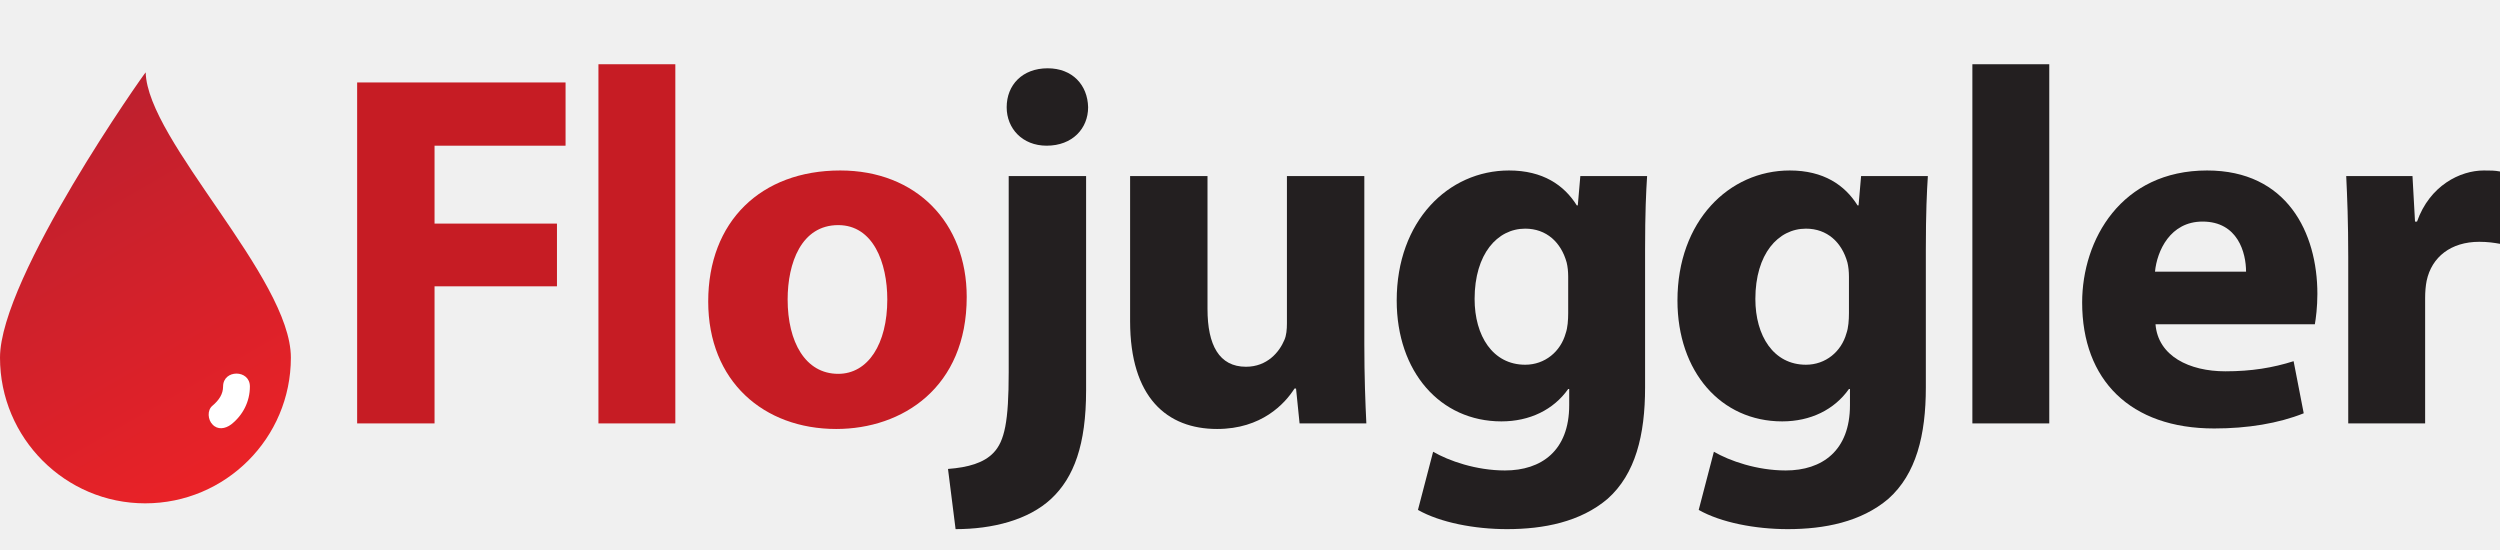
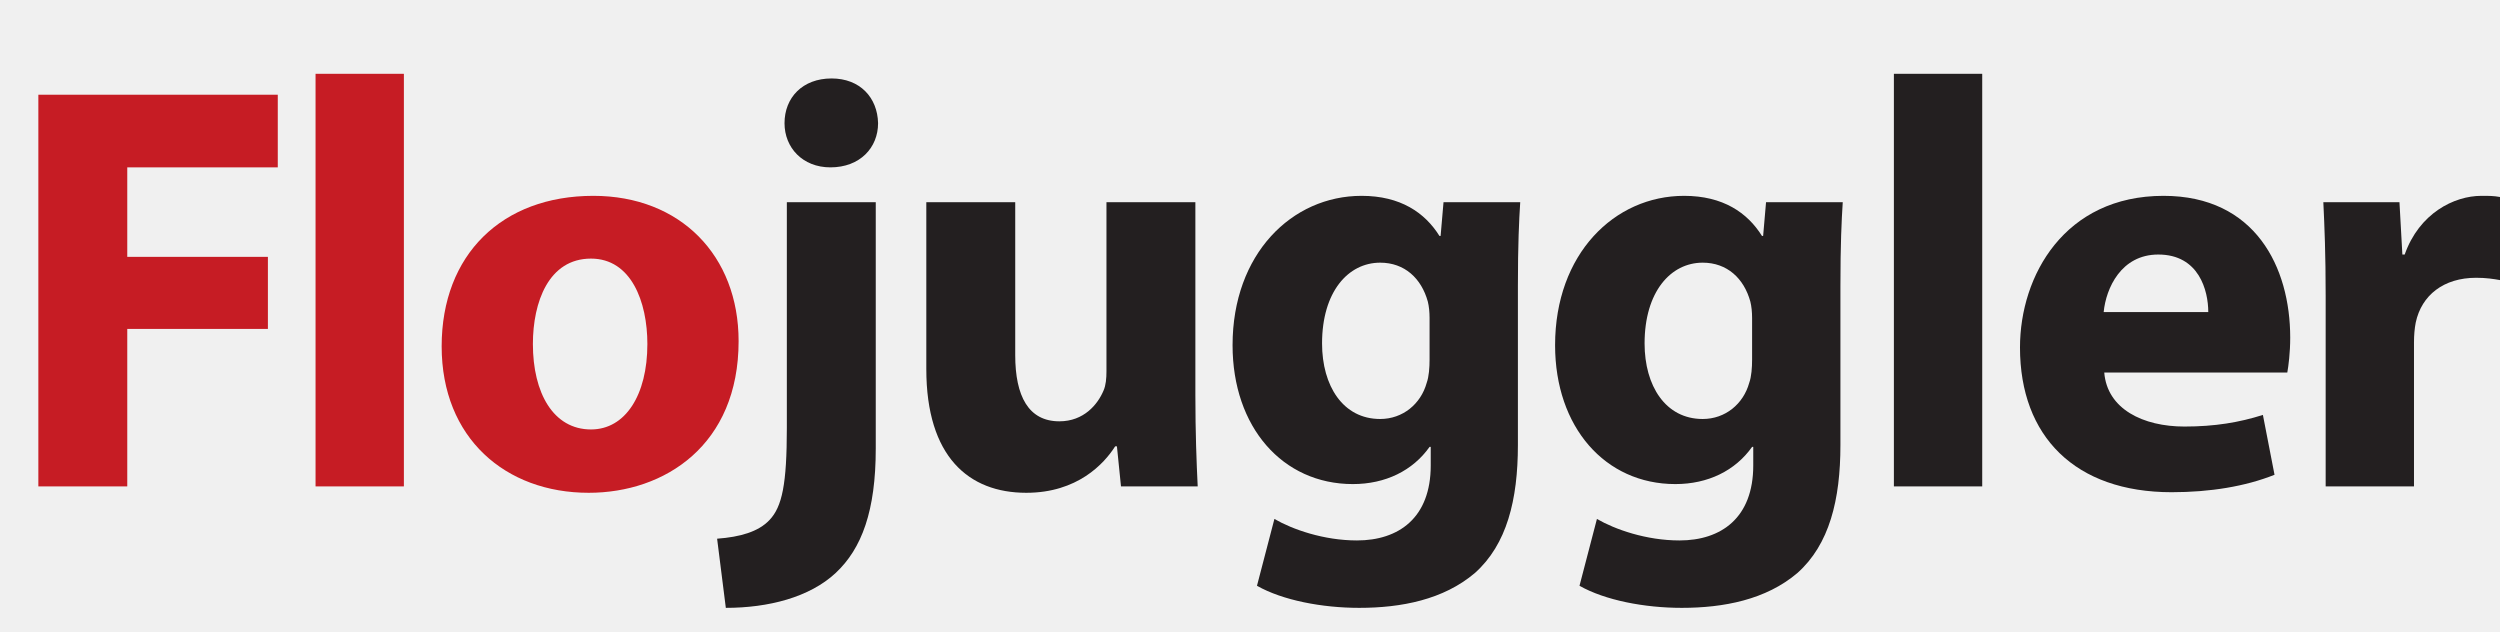
- <svg xmlns="http://www.w3.org/2000/svg" version="1.1" id="Layer_1" x="0px" y="0px" width="494.2px" height="108.7px" viewBox="0 0 494.2 108.7" enable-background="new 0 0 494.2 108.7" xml:space="preserve">
+ <svg xmlns="http://www.w3.org/2000/svg" version="1.1" id="Layer_1" x="0px" y="0px" width="430.2px" height="108.7px" viewBox="0 0 430.2 108.7" enable-background="new 0 0 430.2 108.7" xml:space="preserve">
  <g>
-     <path fill="#C61C24" d="M70.6,16.3h41.2v12.5H85.9v15.4h24.2v12.4H85.9v27.1H70.6V16.3z" />
-     <path fill="#C61C24" d="M118.3,12.7h15.2v71h-15.2V12.7z" />
-     <path fill="#C61C24" d="M191.1,58.7c0,17.9-12.7,26.1-25.8,26.1c-14.3,0-25.3-9.4-25.3-25.2s10.4-25.9,26.1-25.9   C181.1,33.7,191.1,44,191.1,58.7z M155.7,59.2c0,8.4,3.5,14.7,10,14.7c5.9,0,9.7-5.9,9.7-14.7c0-7.3-2.8-14.7-9.7-14.7   C158.4,44.5,155.7,52,155.7,59.2z" />
-     <path fill="#231F20" d="M187.4,92.7c4-0.3,7.1-1.2,9-3.2c2.2-2.3,3-6.2,3-15.9V34.8h15.3v42.4c0,10.7-2.4,17.2-6.9,21.4   c-4.5,4.2-11.6,6-18.9,6L187.4,92.7z M215.1,21.2c0,4.2-3.1,7.6-8.2,7.6c-4.8,0-7.9-3.4-7.9-7.6c0-4.4,3.1-7.7,8.1-7.7   C212,13.5,215,16.8,215.1,21.2z" />
-     <path fill="#231F20" d="M269.7,68c0,6.4,0.2,11.6,0.4,15.7h-13.2l-0.7-6.9h-0.3c-1.9,3-6.5,8-15.3,8c-9.9,0-17.2-6.2-17.2-21.3   V34.8h15.3v26.3c0,7.1,2.3,11.4,7.6,11.4c4.2,0,6.6-2.9,7.6-5.3c0.4-0.9,0.5-2.1,0.5-3.3V34.8h15.3V68z" />
-     <path fill="#231F20" d="M325.6,34.8c-0.2,3.1-0.4,7.2-0.4,14.5v27.3c0,9.4-1.9,17.1-7.4,22c-5.4,4.6-12.7,6-19.9,6   c-6.4,0-13.2-1.3-17.6-3.8l3-11.5c3.1,1.8,8.5,3.7,14.2,3.7c7.2,0,12.7-3.9,12.7-12.9v-3.2H310c-2.9,4.1-7.6,6.4-13.2,6.4   c-12.1,0-20.7-9.8-20.7-23.9c0-15.7,10.2-25.7,22.2-25.7c6.7,0,10.9,2.9,13.4,6.9h0.2l0.5-5.8H325.6z M310,54.7c0-1-0.1-2-0.3-2.8   c-1.1-4-4-6.7-8.2-6.7c-5.5,0-10,5-10,13.9c0,7.3,3.6,13,10,13c3.9,0,7-2.6,8-6.2c0.4-1.1,0.5-2.7,0.5-4V54.7z" />
-     <path fill="#231F20" d="M381.1,34.8c-0.2,3.1-0.4,7.2-0.4,14.5v27.3c0,9.4-1.9,17.1-7.4,22c-5.4,4.6-12.7,6-19.9,6   c-6.4,0-13.2-1.3-17.6-3.8l3-11.5c3.1,1.8,8.5,3.7,14.2,3.7c7.2,0,12.7-3.9,12.7-12.9v-3.2h-0.2c-2.9,4.1-7.6,6.4-13.2,6.4   c-12.1,0-20.7-9.8-20.7-23.9c0-15.7,10.2-25.7,22.2-25.7c6.7,0,10.9,2.9,13.4,6.9h0.2l0.5-5.8H381.1z M365.5,54.7   c0-1-0.1-2-0.3-2.8c-1.1-4-4-6.7-8.2-6.7c-5.5,0-10,5-10,13.9c0,7.3,3.6,13,10,13c3.9,0,7-2.6,8-6.2c0.4-1.1,0.5-2.7,0.5-4V54.7z" />
-     <path fill="#231F20" d="M389.9,12.7h15.2v71h-15.2V12.7z" />
-     <path fill="#231F20" d="M426.1,64.1c0.5,6.3,6.7,9.3,13.8,9.3c5.2,0,9.4-0.7,13.5-2l2,10.3c-5,2-11.1,3-17.7,3   c-16.6,0-26.1-9.6-26.1-24.9c0-12.4,7.7-26.1,24.7-26.1c15.8,0,21.8,12.3,21.8,24.4c0,2.6-0.3,4.9-0.5,6H426.1z M444,53.7   c0-3.7-1.6-9.9-8.6-9.9c-6.4,0-9,5.8-9.4,9.9H444z" />
-     <path fill="#231F20" d="M464.2,50.9c0-7.2-0.2-11.9-0.4-16.1h13.1l0.5,9h0.4c2.5-7.1,8.5-10.1,13.2-10.1c1.4,0,2.1,0,3.2,0.2v14.3   c-1.1-0.2-2.4-0.4-4.1-0.4c-5.6,0-9.4,3-10.4,7.7c-0.2,1-0.3,2.2-0.3,3.4v24.8h-15.2V50.9z" />
+     <path fill="#C61C24" d="M6.6,16.3h41.2v12.5H21.9v15.4h24.2v12.4H21.9v27.1H6.6V16.3z" />
+     <path fill="#C61C24" d="M54.3,12.7h15.2v71H54.3V12.7z" />
+     <path fill="#C61C24" d="M127.1,58.7c0,17.9-12.7,26.1-25.8,26.1C87,84.8,76,75.4,76,59.6s10.4-25.9,26.1-25.9   C117.1,33.7,127.1,44,127.1,58.7z M91.7,59.2c0,8.4,3.5,14.7,10,14.7c5.9,0,9.7-5.9,9.7-14.7c0-7.3-2.8-14.7-9.7-14.7   C94.4,44.5,91.7,52,91.7,59.2z" />
+     <path fill="#231F20" d="M123.4,92.7c4-0.3,7.1-1.2,9-3.2c2.2-2.3,3-6.2,3-15.9V34.8h15.3v42.4c0,10.7-2.4,17.2-6.9,21.4   c-4.5,4.2-11.6,6-18.9,6L123.4,92.7z M151.1,21.2c0,4.2-3.1,7.6-8.2,7.6c-4.8,0-7.9-3.4-7.9-7.6c0-4.4,3.1-7.7,8.1-7.7   C148,13.5,151,16.8,151.1,21.2z" />
+     <path fill="#231F20" d="M205.7,68c0,6.4,0.2,11.6,0.4,15.7h-13.2l-0.7-6.9h-0.3c-1.9,3-6.5,8-15.3,8c-9.9,0-17.2-6.2-17.2-21.3   V34.8h15.3v26.3c0,7.1,2.3,11.4,7.6,11.4c4.2,0,6.6-2.9,7.6-5.3c0.4-0.9,0.5-2.1,0.5-3.3V34.8h15.3V68z" />
+     <path fill="#231F20" d="M261.6,34.8c-0.2,3.1-0.4,7.2-0.4,14.5v27.3c0,9.4-1.9,17.1-7.4,22c-5.4,4.6-12.7,6-19.9,6   c-6.4,0-13.2-1.3-17.6-3.8l3-11.5c3.1,1.8,8.5,3.7,14.2,3.7c7.2,0,12.7-3.9,12.7-12.9v-3.2H246c-2.9,4.1-7.6,6.4-13.2,6.4   c-12.1,0-20.7-9.8-20.7-23.9c0-15.7,10.2-25.7,22.2-25.7c6.7,0,10.9,2.9,13.4,6.9h0.2l0.5-5.8H261.6z M246,54.7c0-1-0.1-2-0.3-2.8   c-1.1-4-4-6.7-8.2-6.7c-5.5,0-10,5-10,13.9c0,7.3,3.6,13,10,13c3.9,0,7-2.6,8-6.2c0.4-1.1,0.5-2.7,0.5-4V54.7z" />
+     <path fill="#231F20" d="M317.1,34.8c-0.2,3.1-0.4,7.2-0.4,14.5v27.3c0,9.4-1.9,17.1-7.4,22c-5.4,4.6-12.7,6-19.9,6   c-6.4,0-13.2-1.3-17.6-3.8l3-11.5c3.1,1.8,8.5,3.7,14.2,3.7c7.2,0,12.7-3.9,12.7-12.9v-3.2h-0.2c-2.9,4.1-7.6,6.4-13.2,6.4   c-12.1,0-20.7-9.8-20.7-23.9c0-15.7,10.2-25.7,22.2-25.7c6.7,0,10.9,2.9,13.4,6.9h0.2l0.5-5.8H317.1z M301.5,54.7   c0-1-0.1-2-0.3-2.8c-1.1-4-4-6.7-8.2-6.7c-5.5,0-10,5-10,13.9c0,7.3,3.6,13,10,13c3.9,0,7-2.6,8-6.2c0.4-1.1,0.5-2.7,0.5-4V54.7z" />
+     <path fill="#231F20" d="M325.9,12.7h15.2v71h-15.2V12.7z" />
+     <path fill="#231F20" d="M362.1,64.1c0.5,6.3,6.7,9.3,13.8,9.3c5.2,0,9.4-0.7,13.5-2l2,10.3c-5,2-11.1,3-17.7,3   c-16.6,0-26.1-9.6-26.1-24.9c0-12.4,7.7-26.1,24.7-26.1c15.8,0,21.8,12.3,21.8,24.4c0,2.6-0.3,4.9-0.5,6H362.1z M380,53.7   c0-3.7-1.6-9.9-8.6-9.9c-6.4,0-9,5.8-9.4,9.9H380z" />
+     <path fill="#231F20" d="M400.2,50.9c0-7.2-0.2-11.9-0.4-16.1h13.1l0.5,9h0.4c2.5-7.1,8.5-10.1,13.2-10.1c1.4,0,2.1,0,3.2,0.2v14.3   c-1.1-0.2-2.4-0.4-4.1-0.4c-5.6,0-9.4,3-10.4,7.7c-0.2,1-0.3,2.2-0.3,3.4v24.8h-15.2V50.9z" />
  </g>
-   <g>
-     <linearGradient id="SVGID_1_" gradientUnits="userSpaceOnUse" x1="42.907" y1="95.815" x2="4.102" y2="28.602">
-       <stop offset="0" style="stop-color:#EA2227" />
-       <stop offset="1" style="stop-color:#BD202E" />
-     </linearGradient>
-     <path fill="url(#SVGID_1_)" d="M57.5,70.7c0,15.9-12.9,28.8-28.8,28.8C12.9,99.5,0,86.6,0,70.7c0-15.9,28.8-56.6,28.8-56.4   C29.1,27.8,57.5,54.9,57.5,70.7z" />
-     <g>
-       <g>
-         <path fill="#FFFFFF" d="M45.7,83.9c2.3-1.8,3.7-4.5,3.7-7.5c0-3.4-5.3-3.4-5.3,0c0,1.5-0.8,2.7-2.1,3.8c-1.1,0.9-0.9,2.8,0,3.7     C43,85,44.5,84.8,45.7,83.9L45.7,83.9z" />
-       </g>
-     </g>
-   </g>
-   <g>
- </g>
-   <g>
- </g>
-   <g>
- </g>
-   <g>
- </g>
-   <g>
- </g>
-   <g>
- </g>
</svg>
